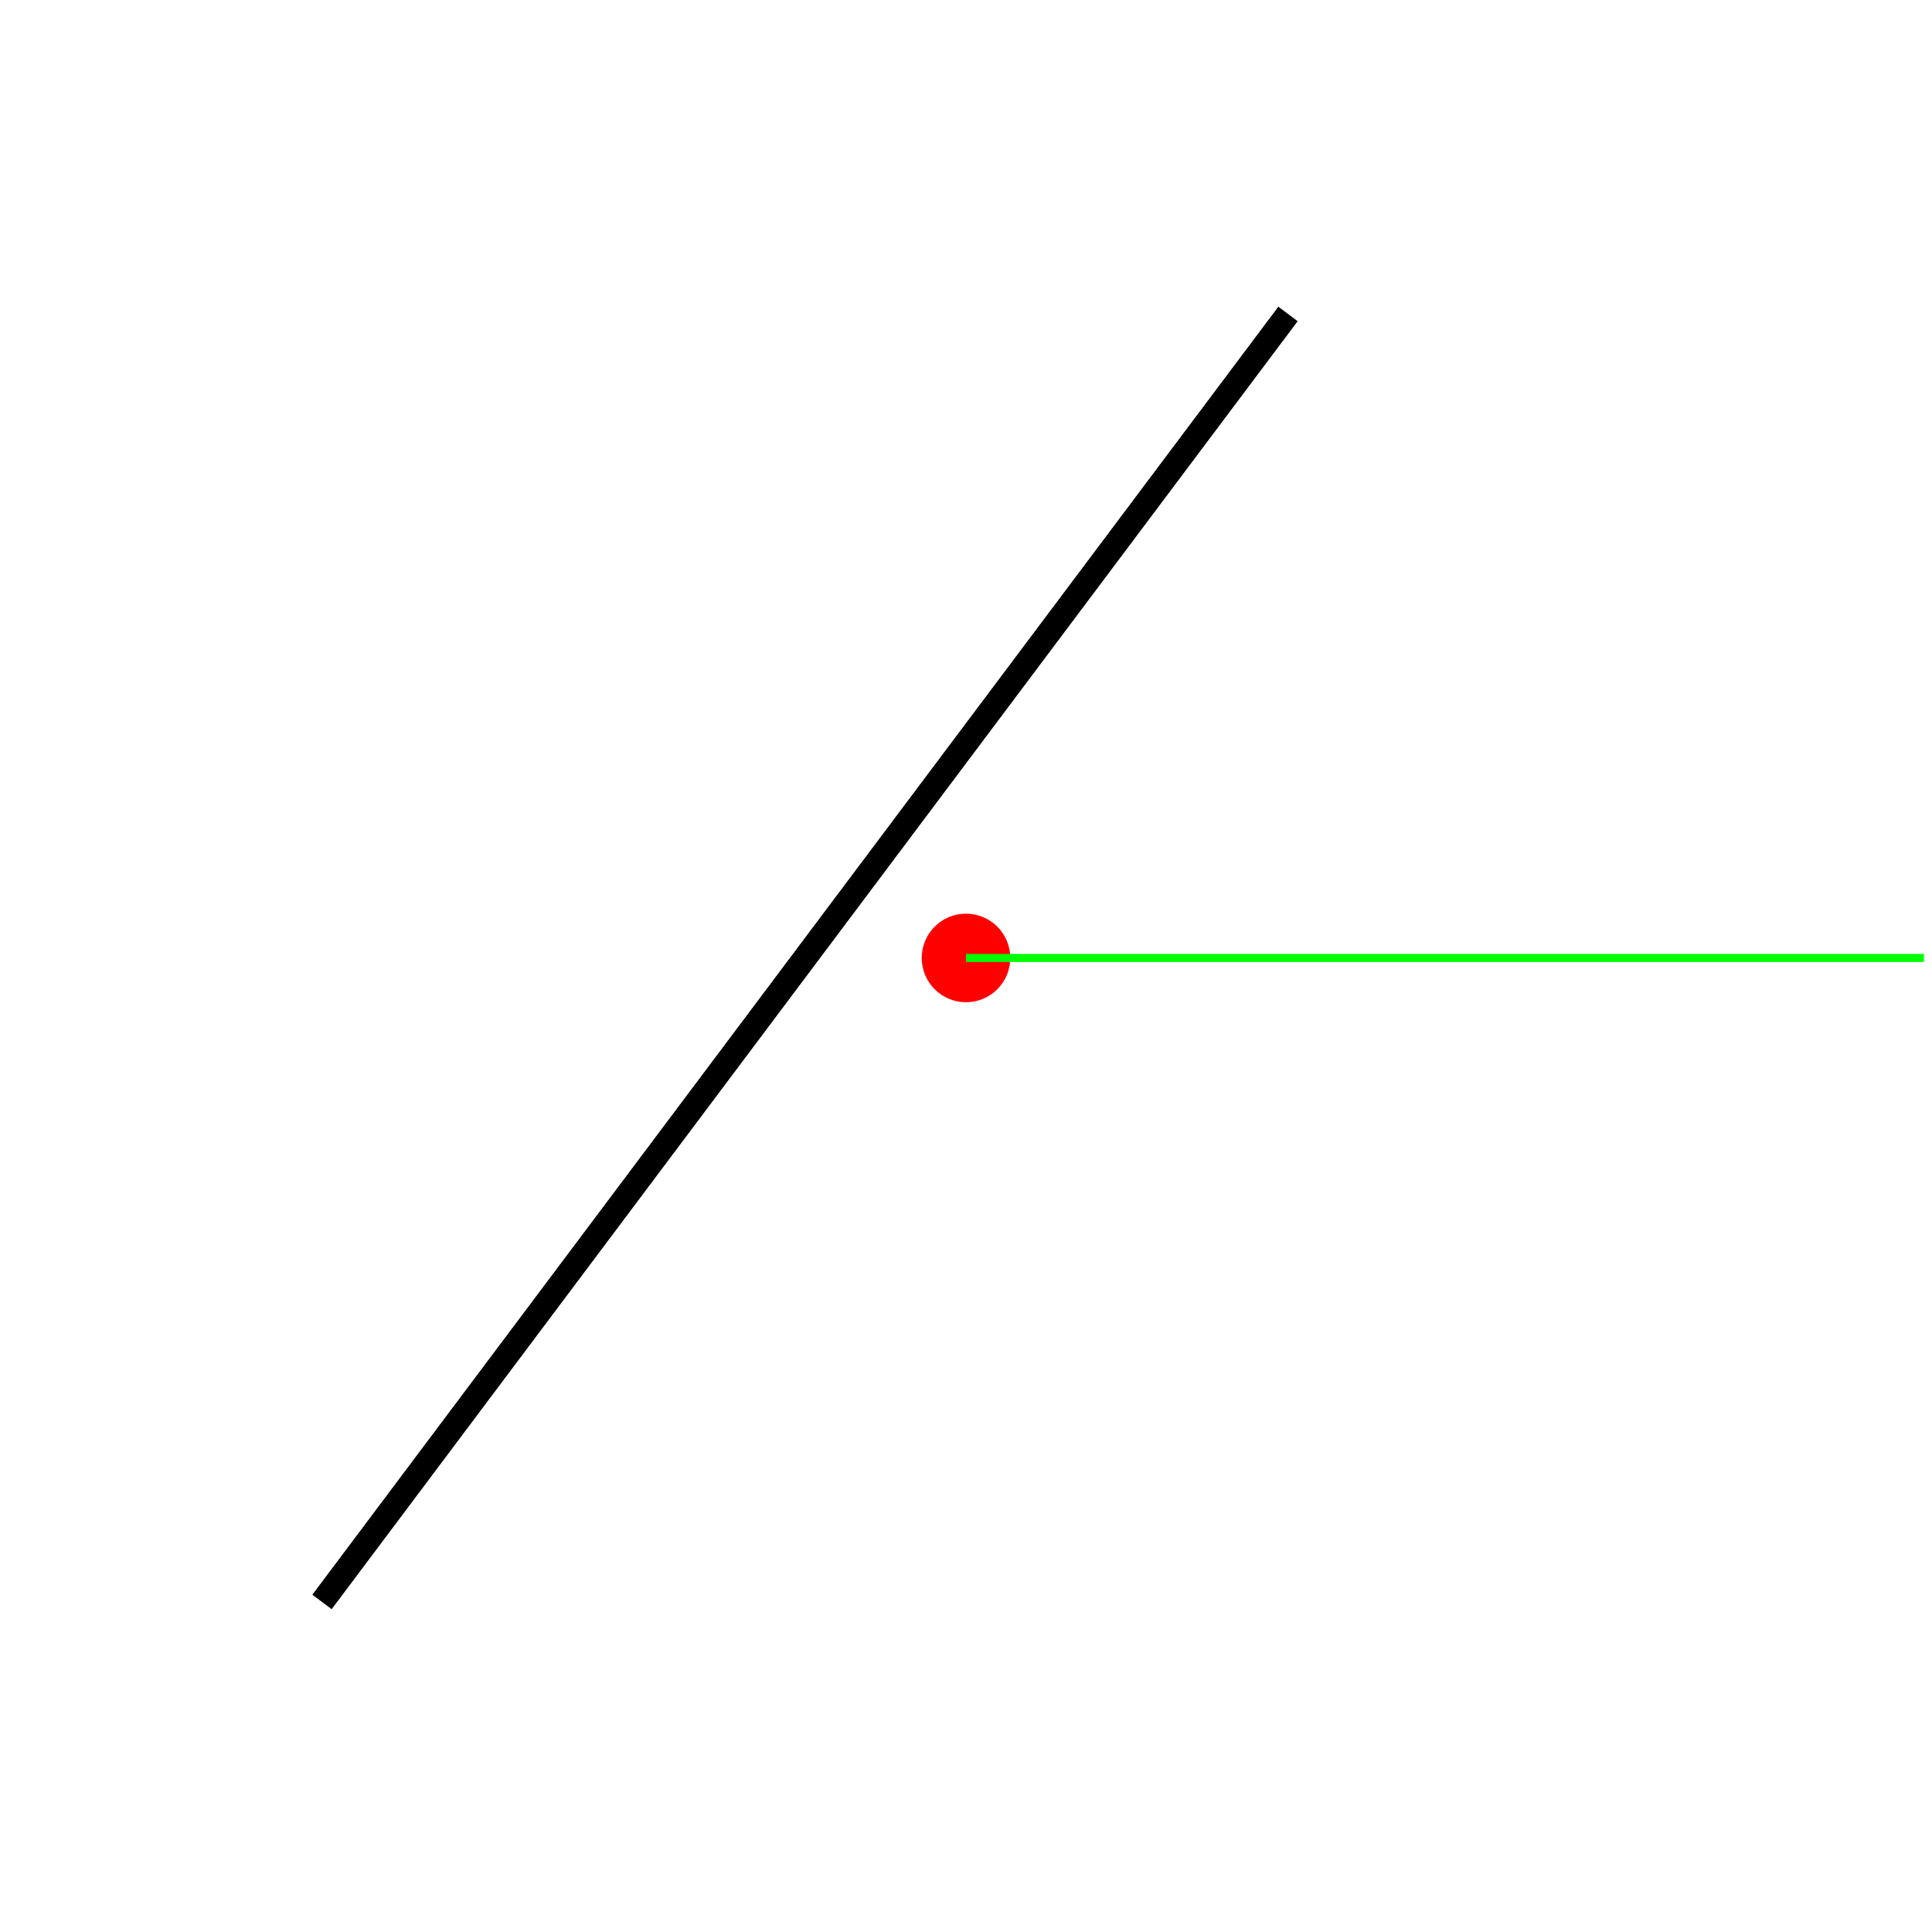
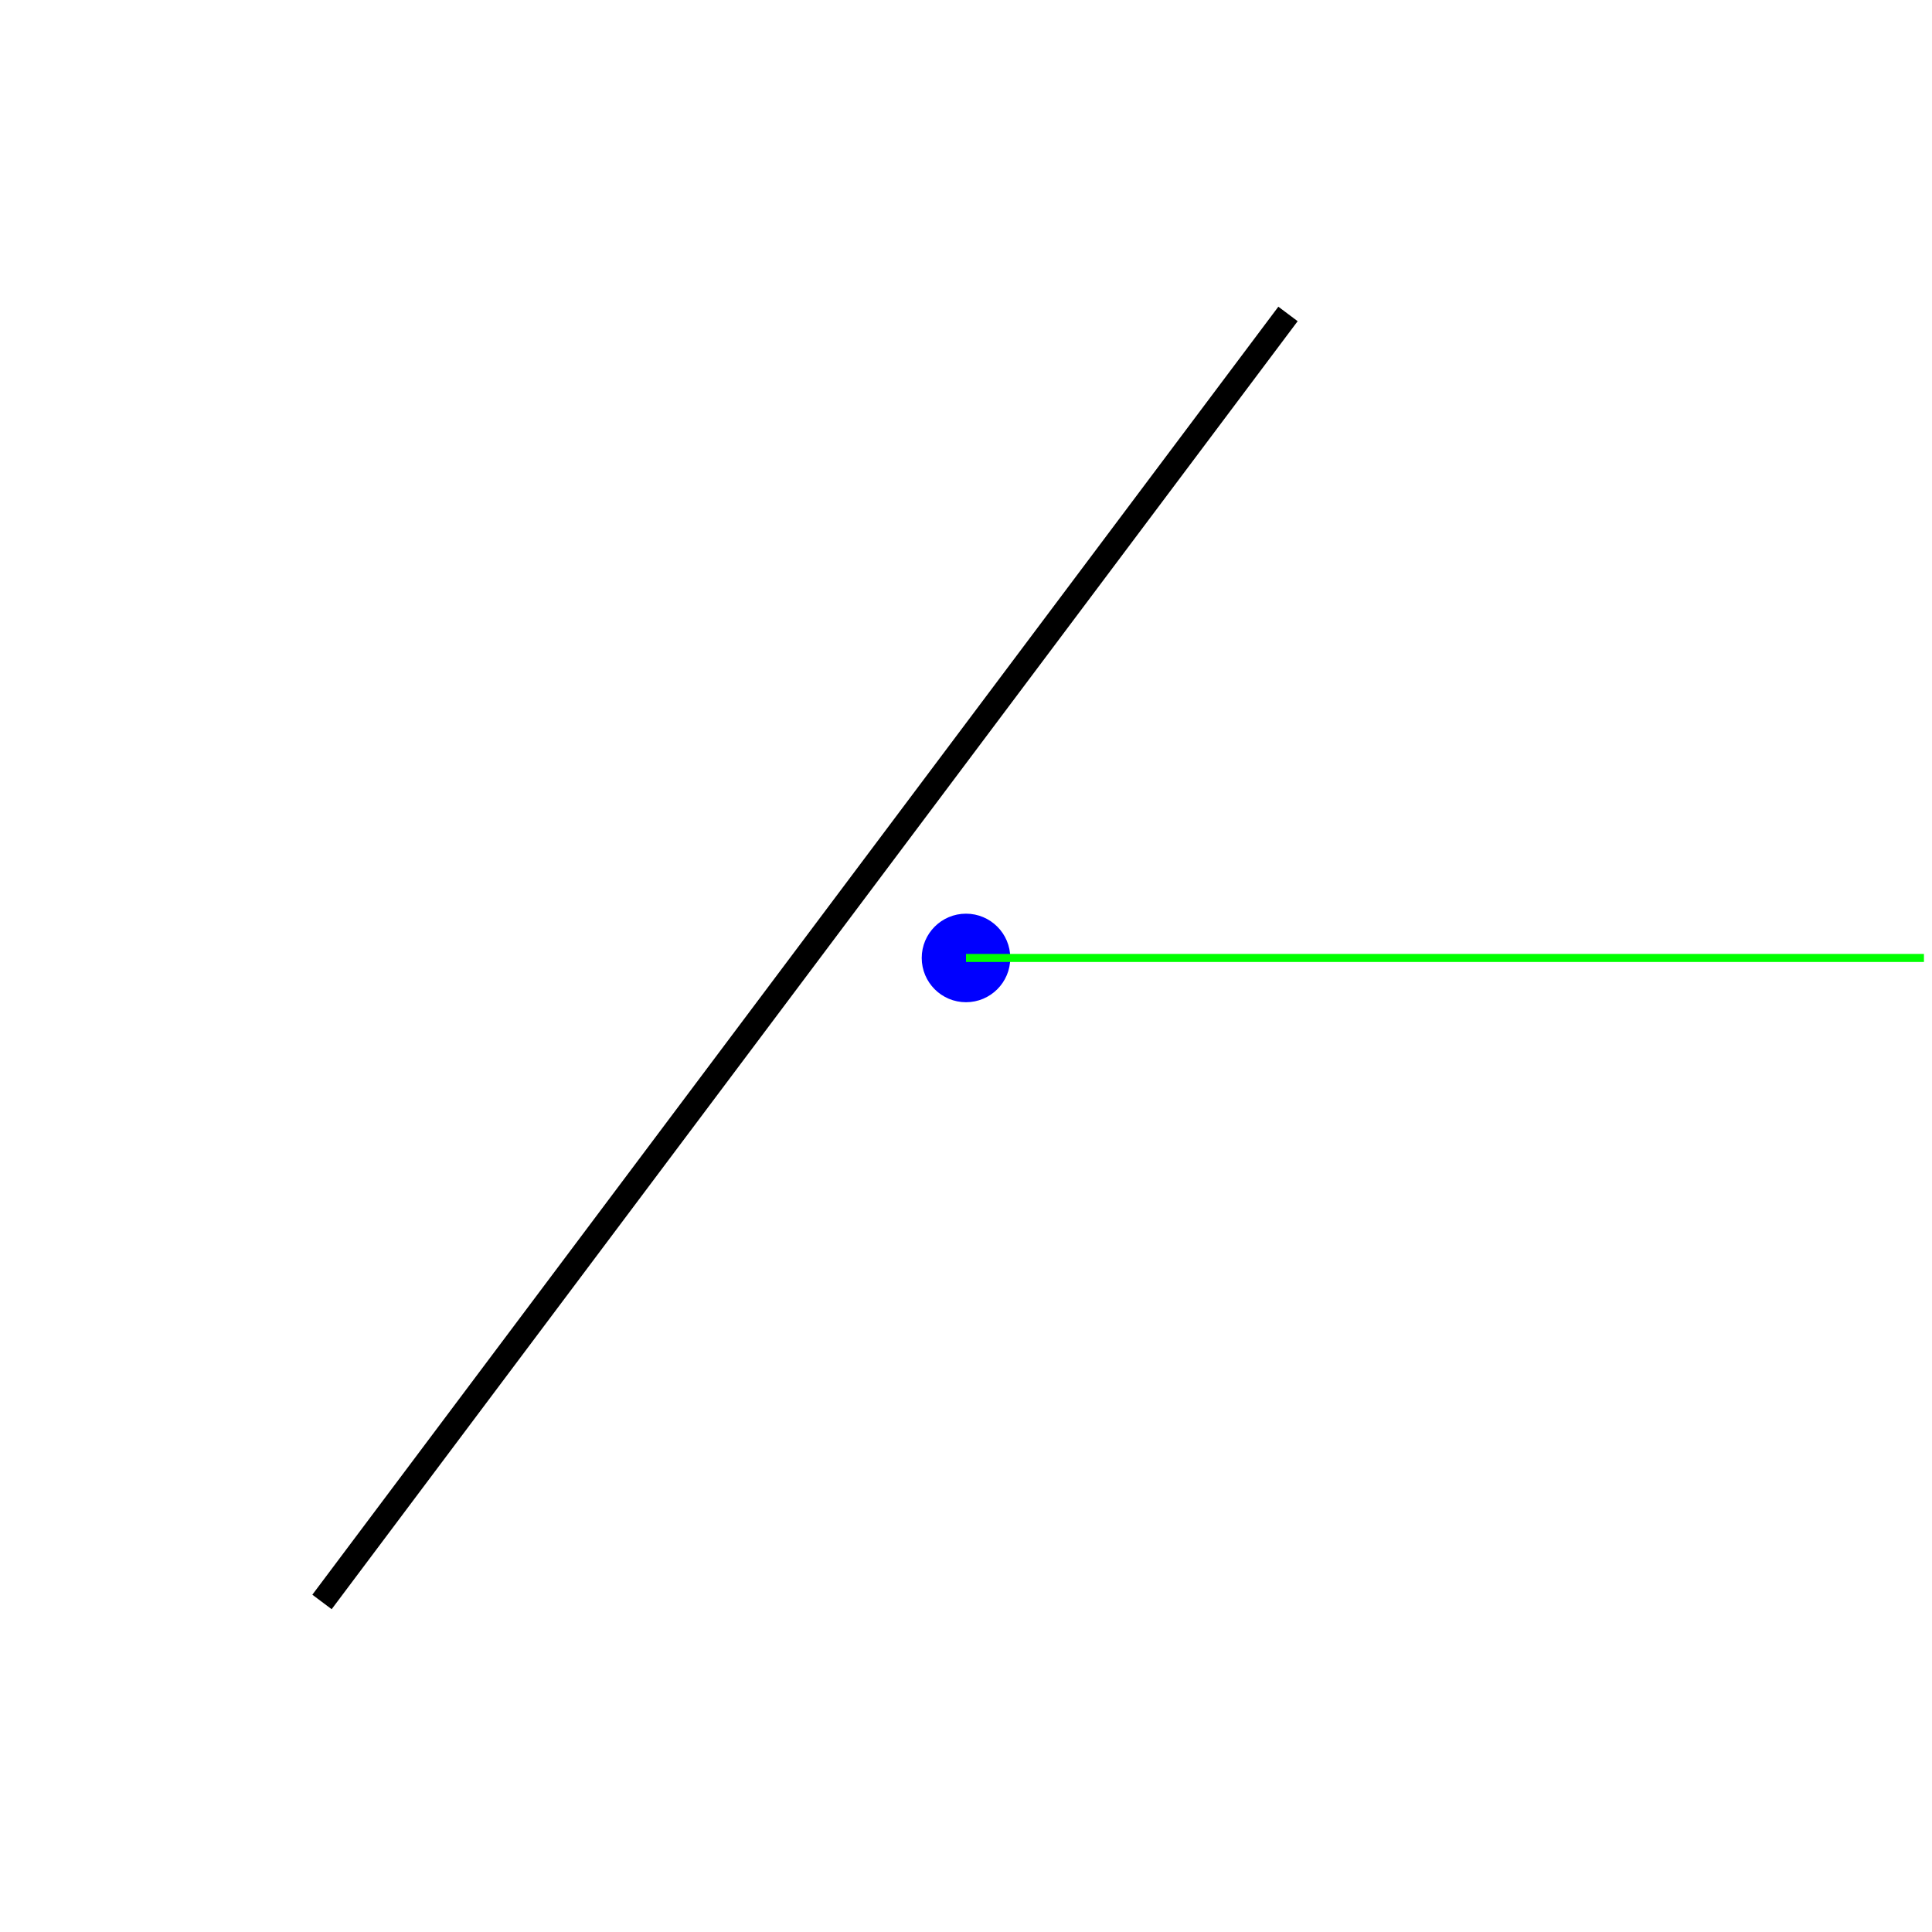
<svg xmlns="http://www.w3.org/2000/svg" version="1.1" width="240" height="240">
  <rect x="0" y="0" width="240" height="240" stroke="#ffffff" fill="#ffffff" />
  <polygon points=" 160,39 40,199 " stroke-width="3" stroke="#000000" fill="none" />
-   <circle cx="120" cy="119" r="5" stroke="#ff0000" fill="#ff0000" />
+   <circle cx="120" cy="119" r="5" stroke="#0000ff" fill="#0000ff" />
  <line x1="120" y1="119" x2="239" y2="119" stroke-width="1" stroke="#00ff00" fill="none" />
</svg>
